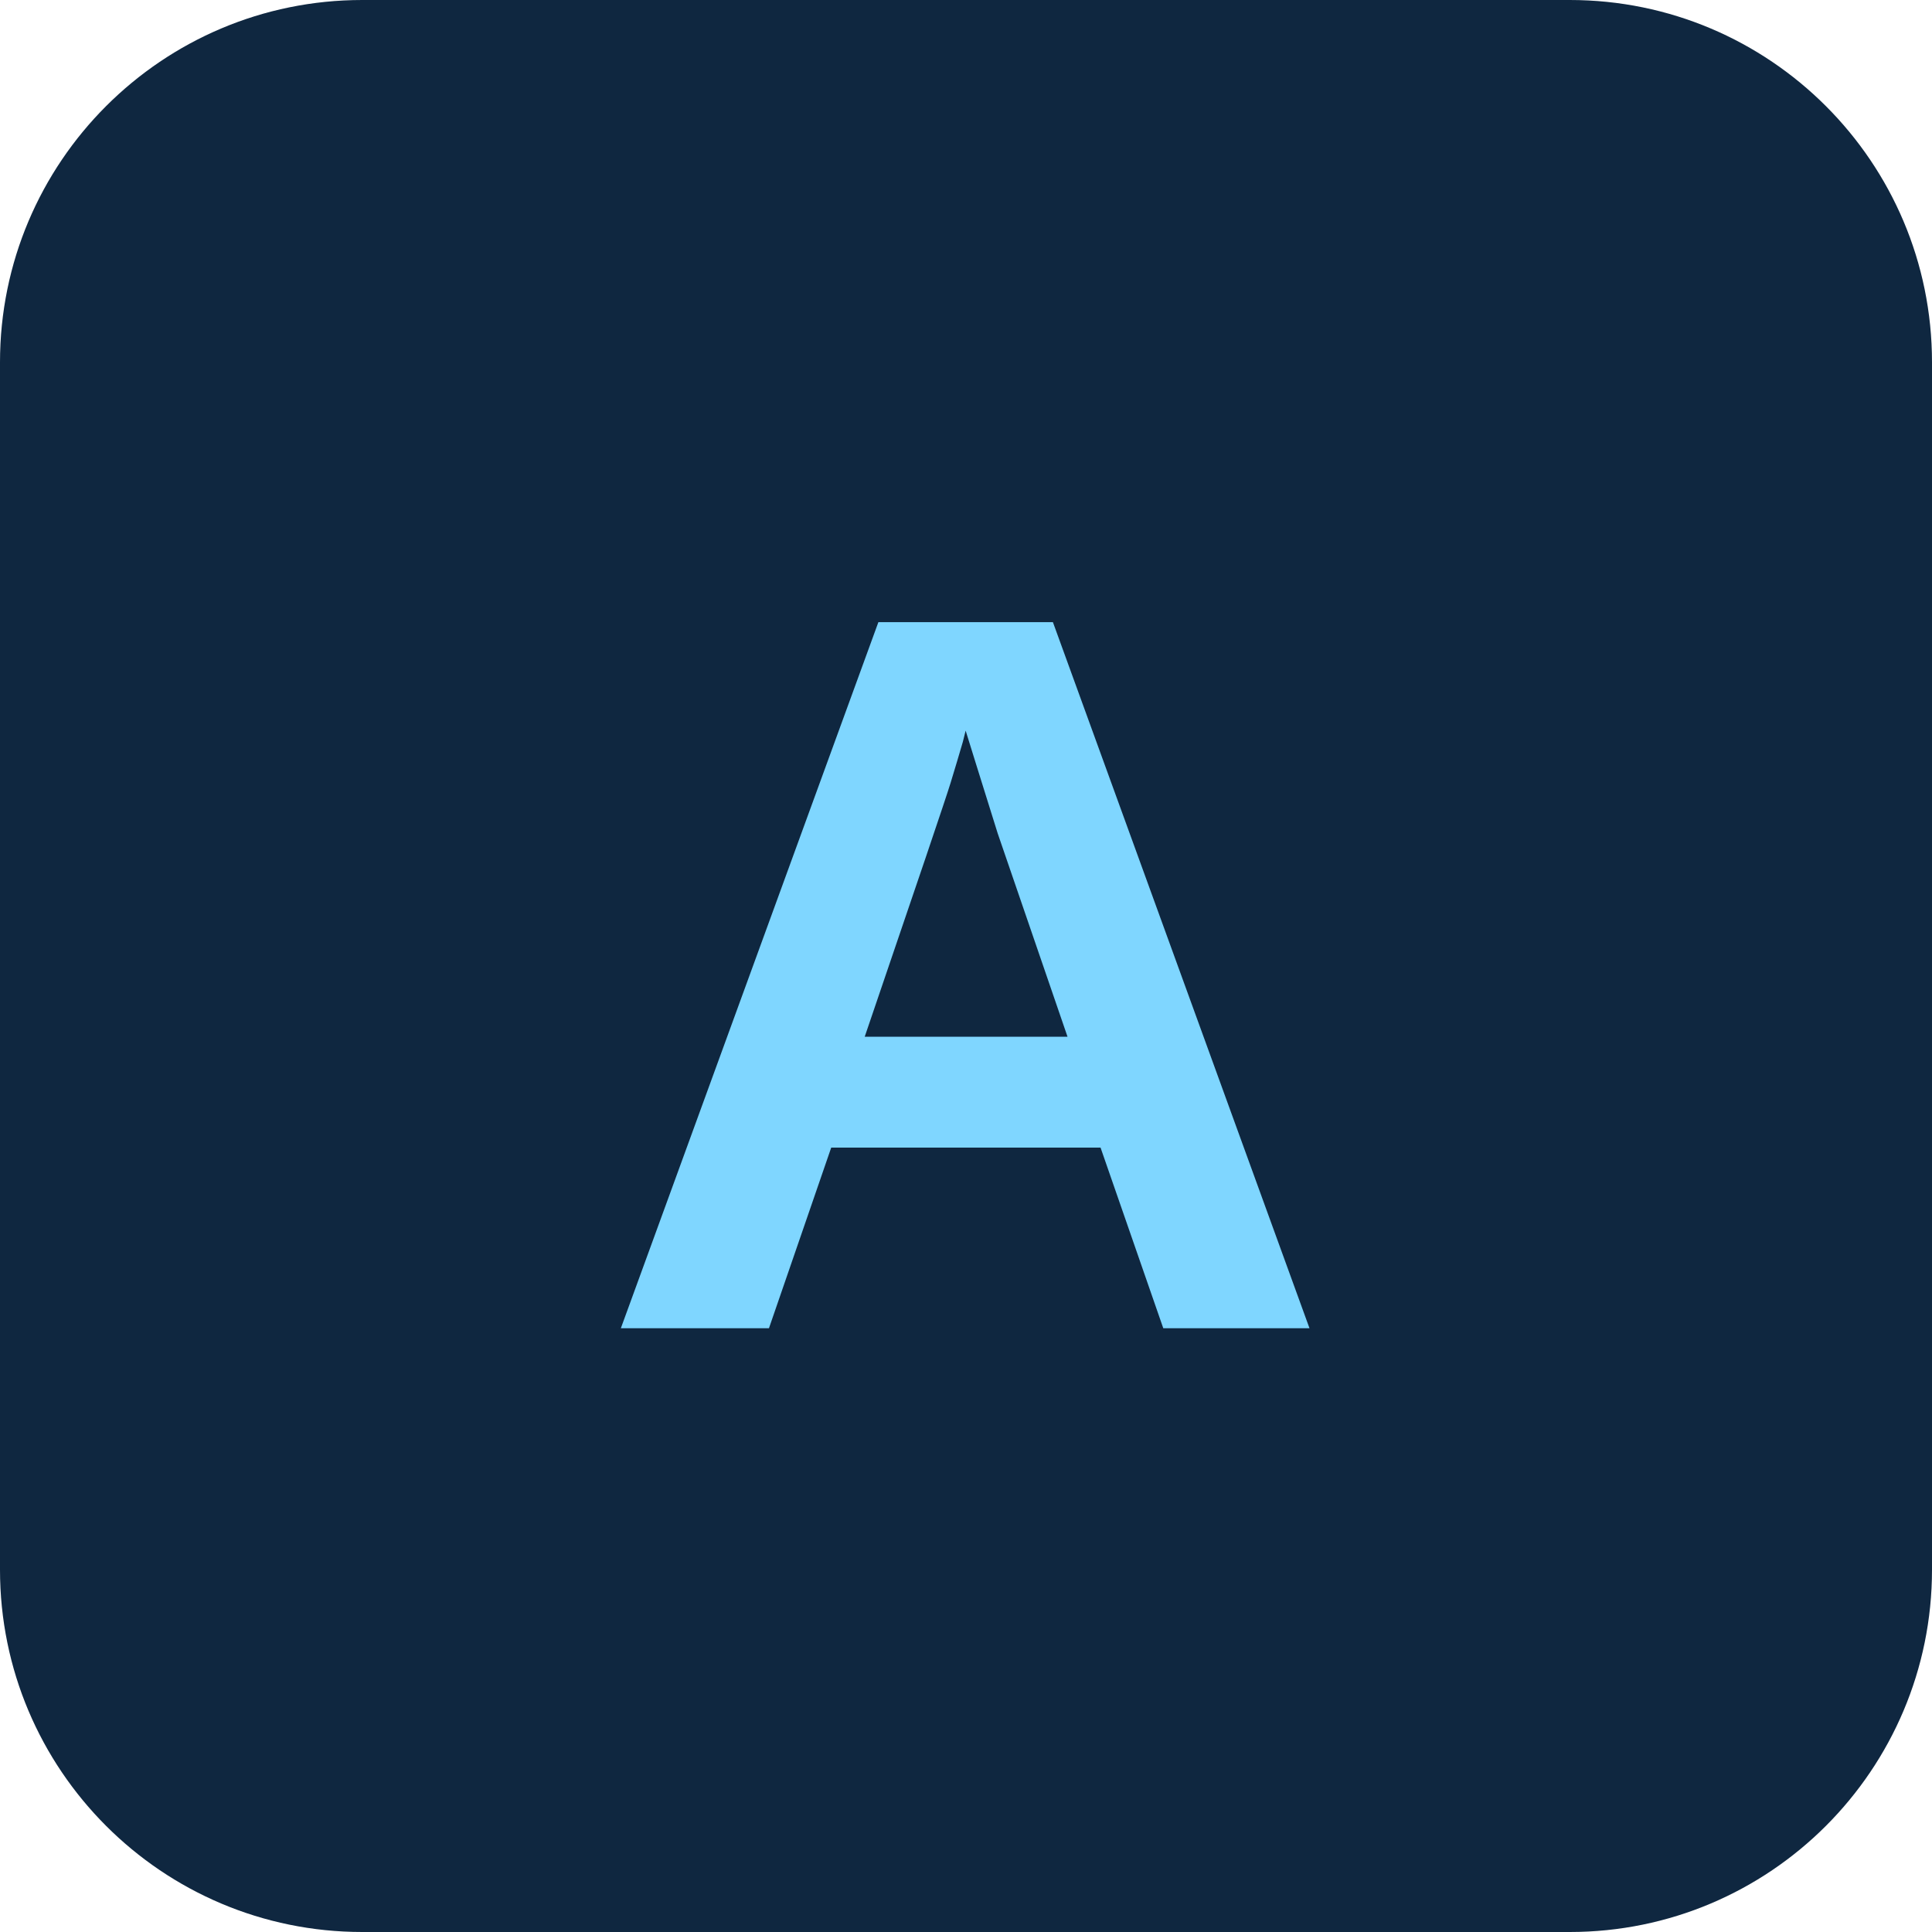
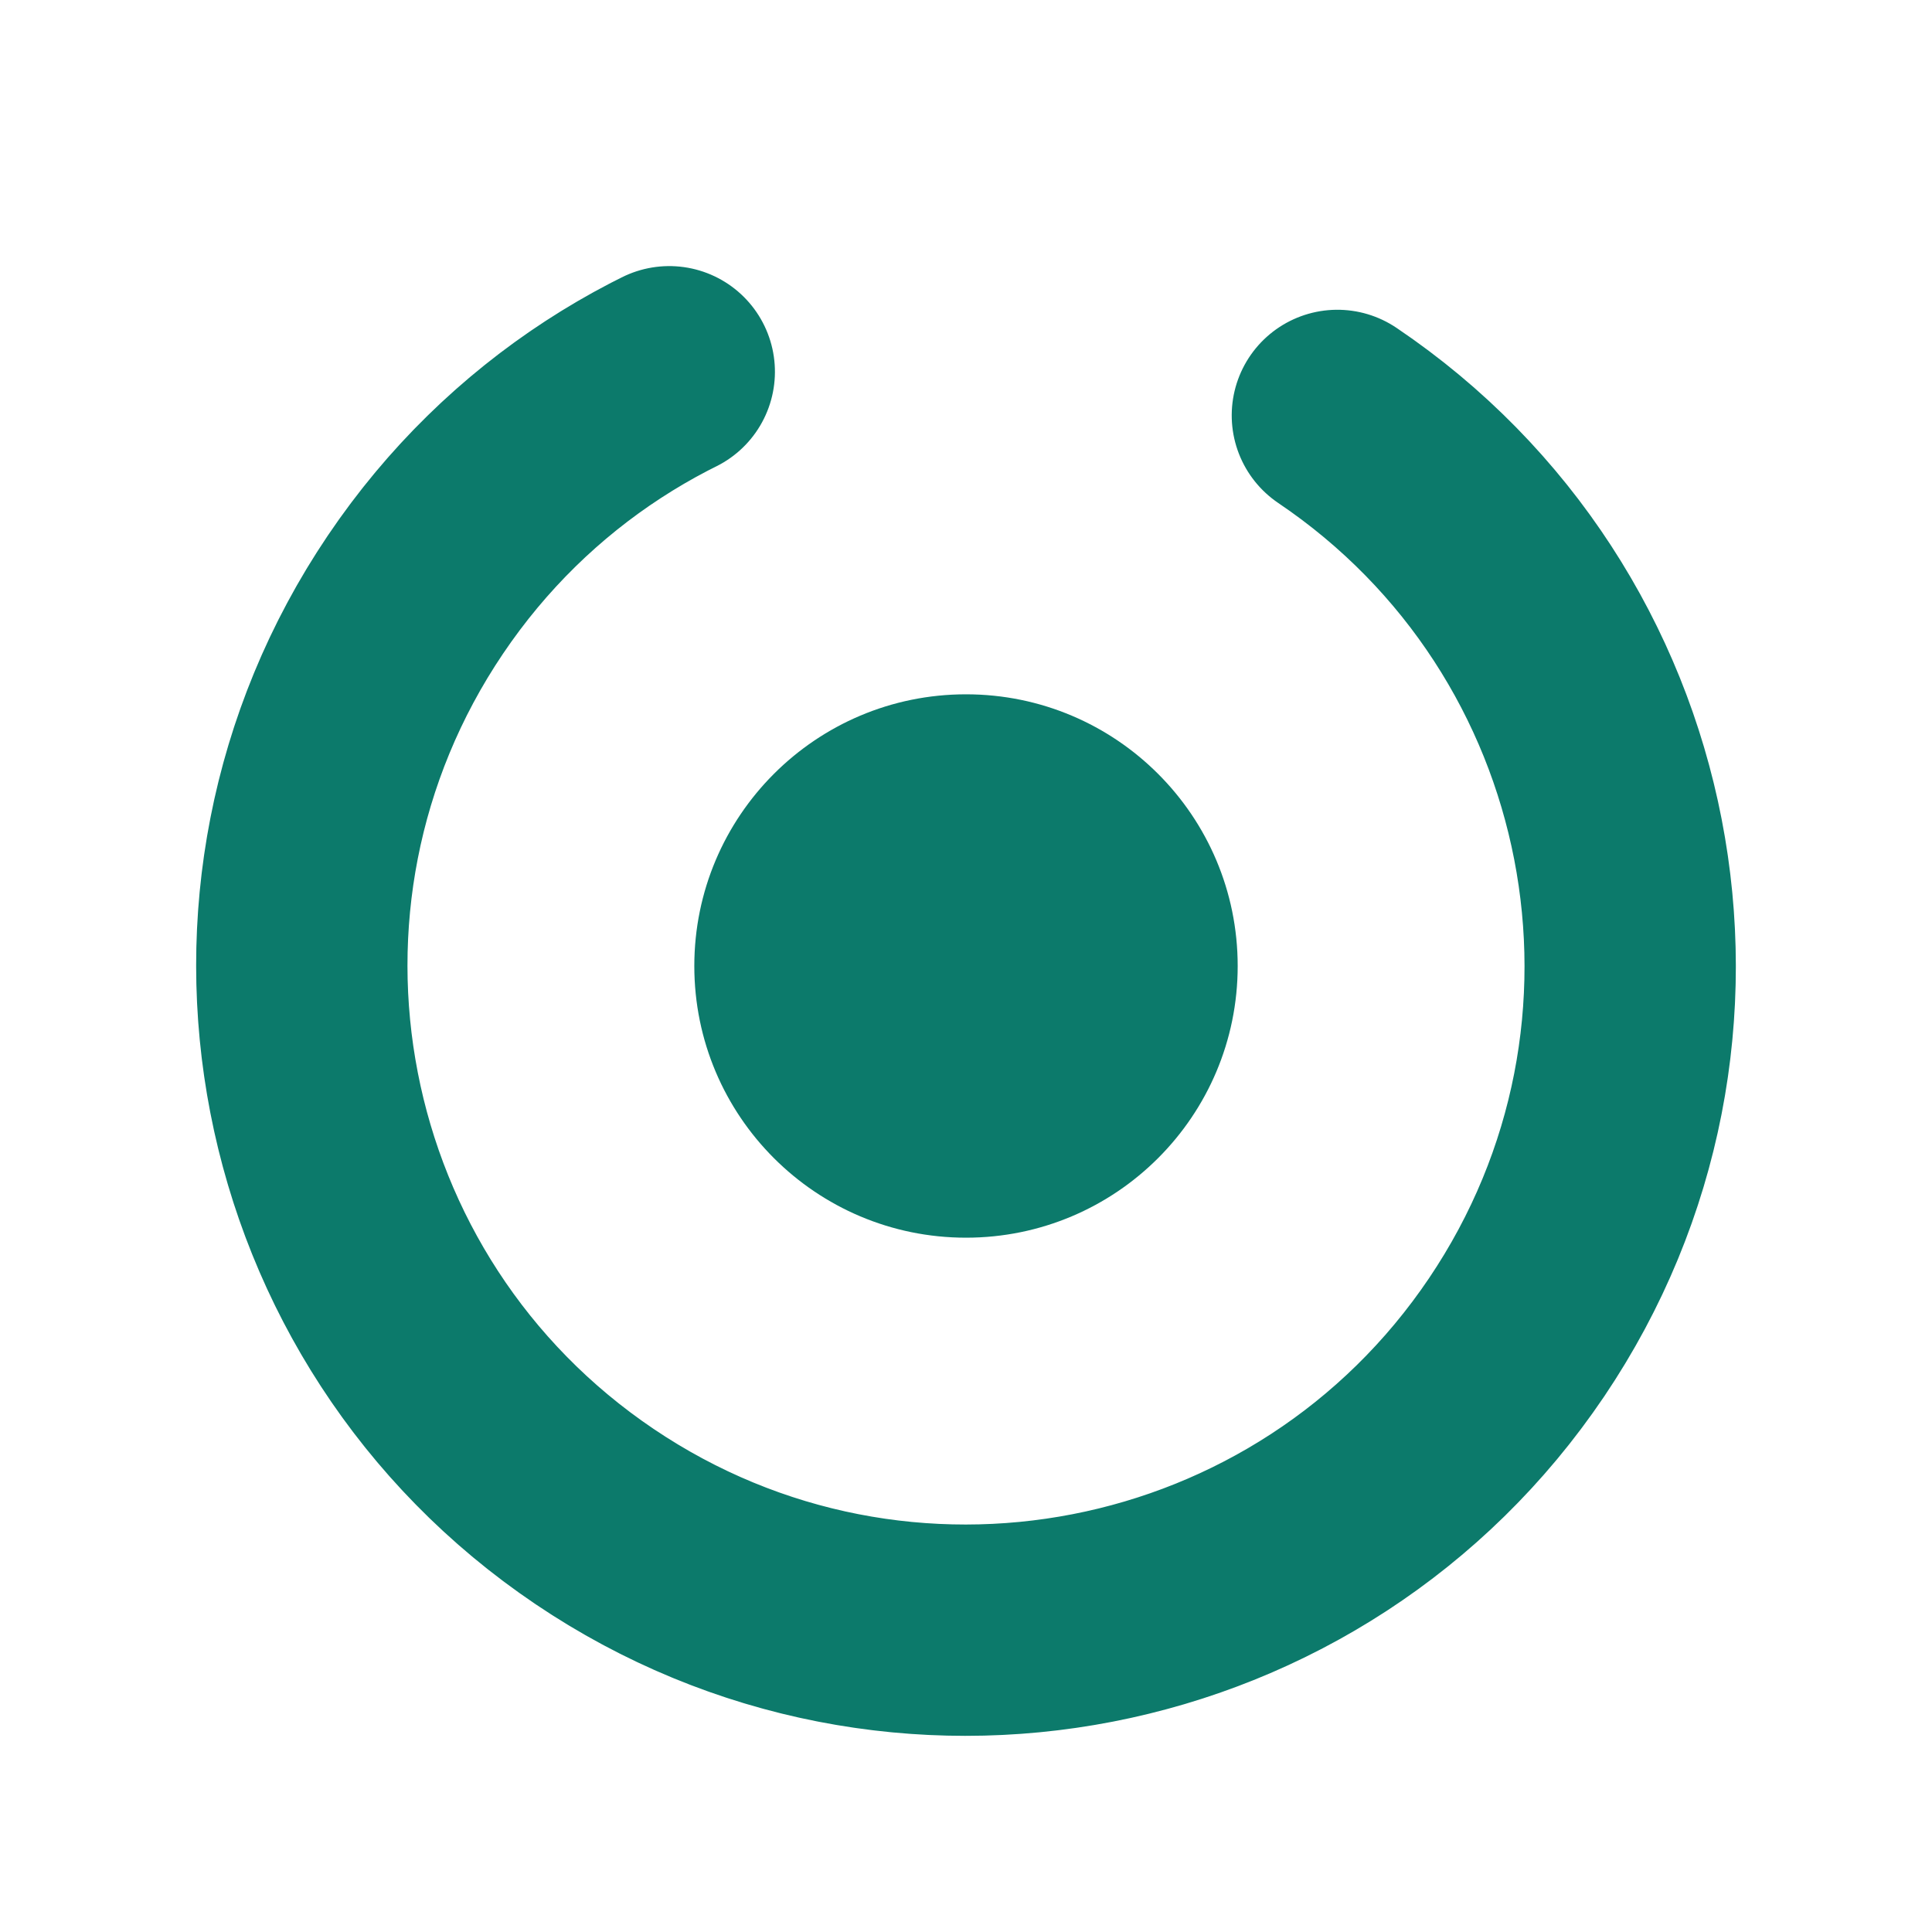
- <svg xmlns="http://www.w3.org/2000/svg" viewBox="0 0 64 64" role="img" aria-label="AirSonde">
-   <rect width="64" height="64" rx="12" fill="#0f2740" />
-   <text x="32" y="44" font-family="Arial,Helvetica,sans-serif" font-size="34" font-weight="700" fill="#7fd6ff" text-anchor="middle">A</text>
+ <svg xmlns="http://www.w3.org/2000/svg" viewBox="0 0 64 64">
+   <circle cx="32" cy="32" r="9" fill="#0C7A6B" />
+   <circle cx="32" cy="32" r="22" fill="none" stroke="#0C7A6B" stroke-width="7" stroke-linecap="round" stroke-dasharray="115 24" transform="rotate(-56 32 32)" />
</svg>
